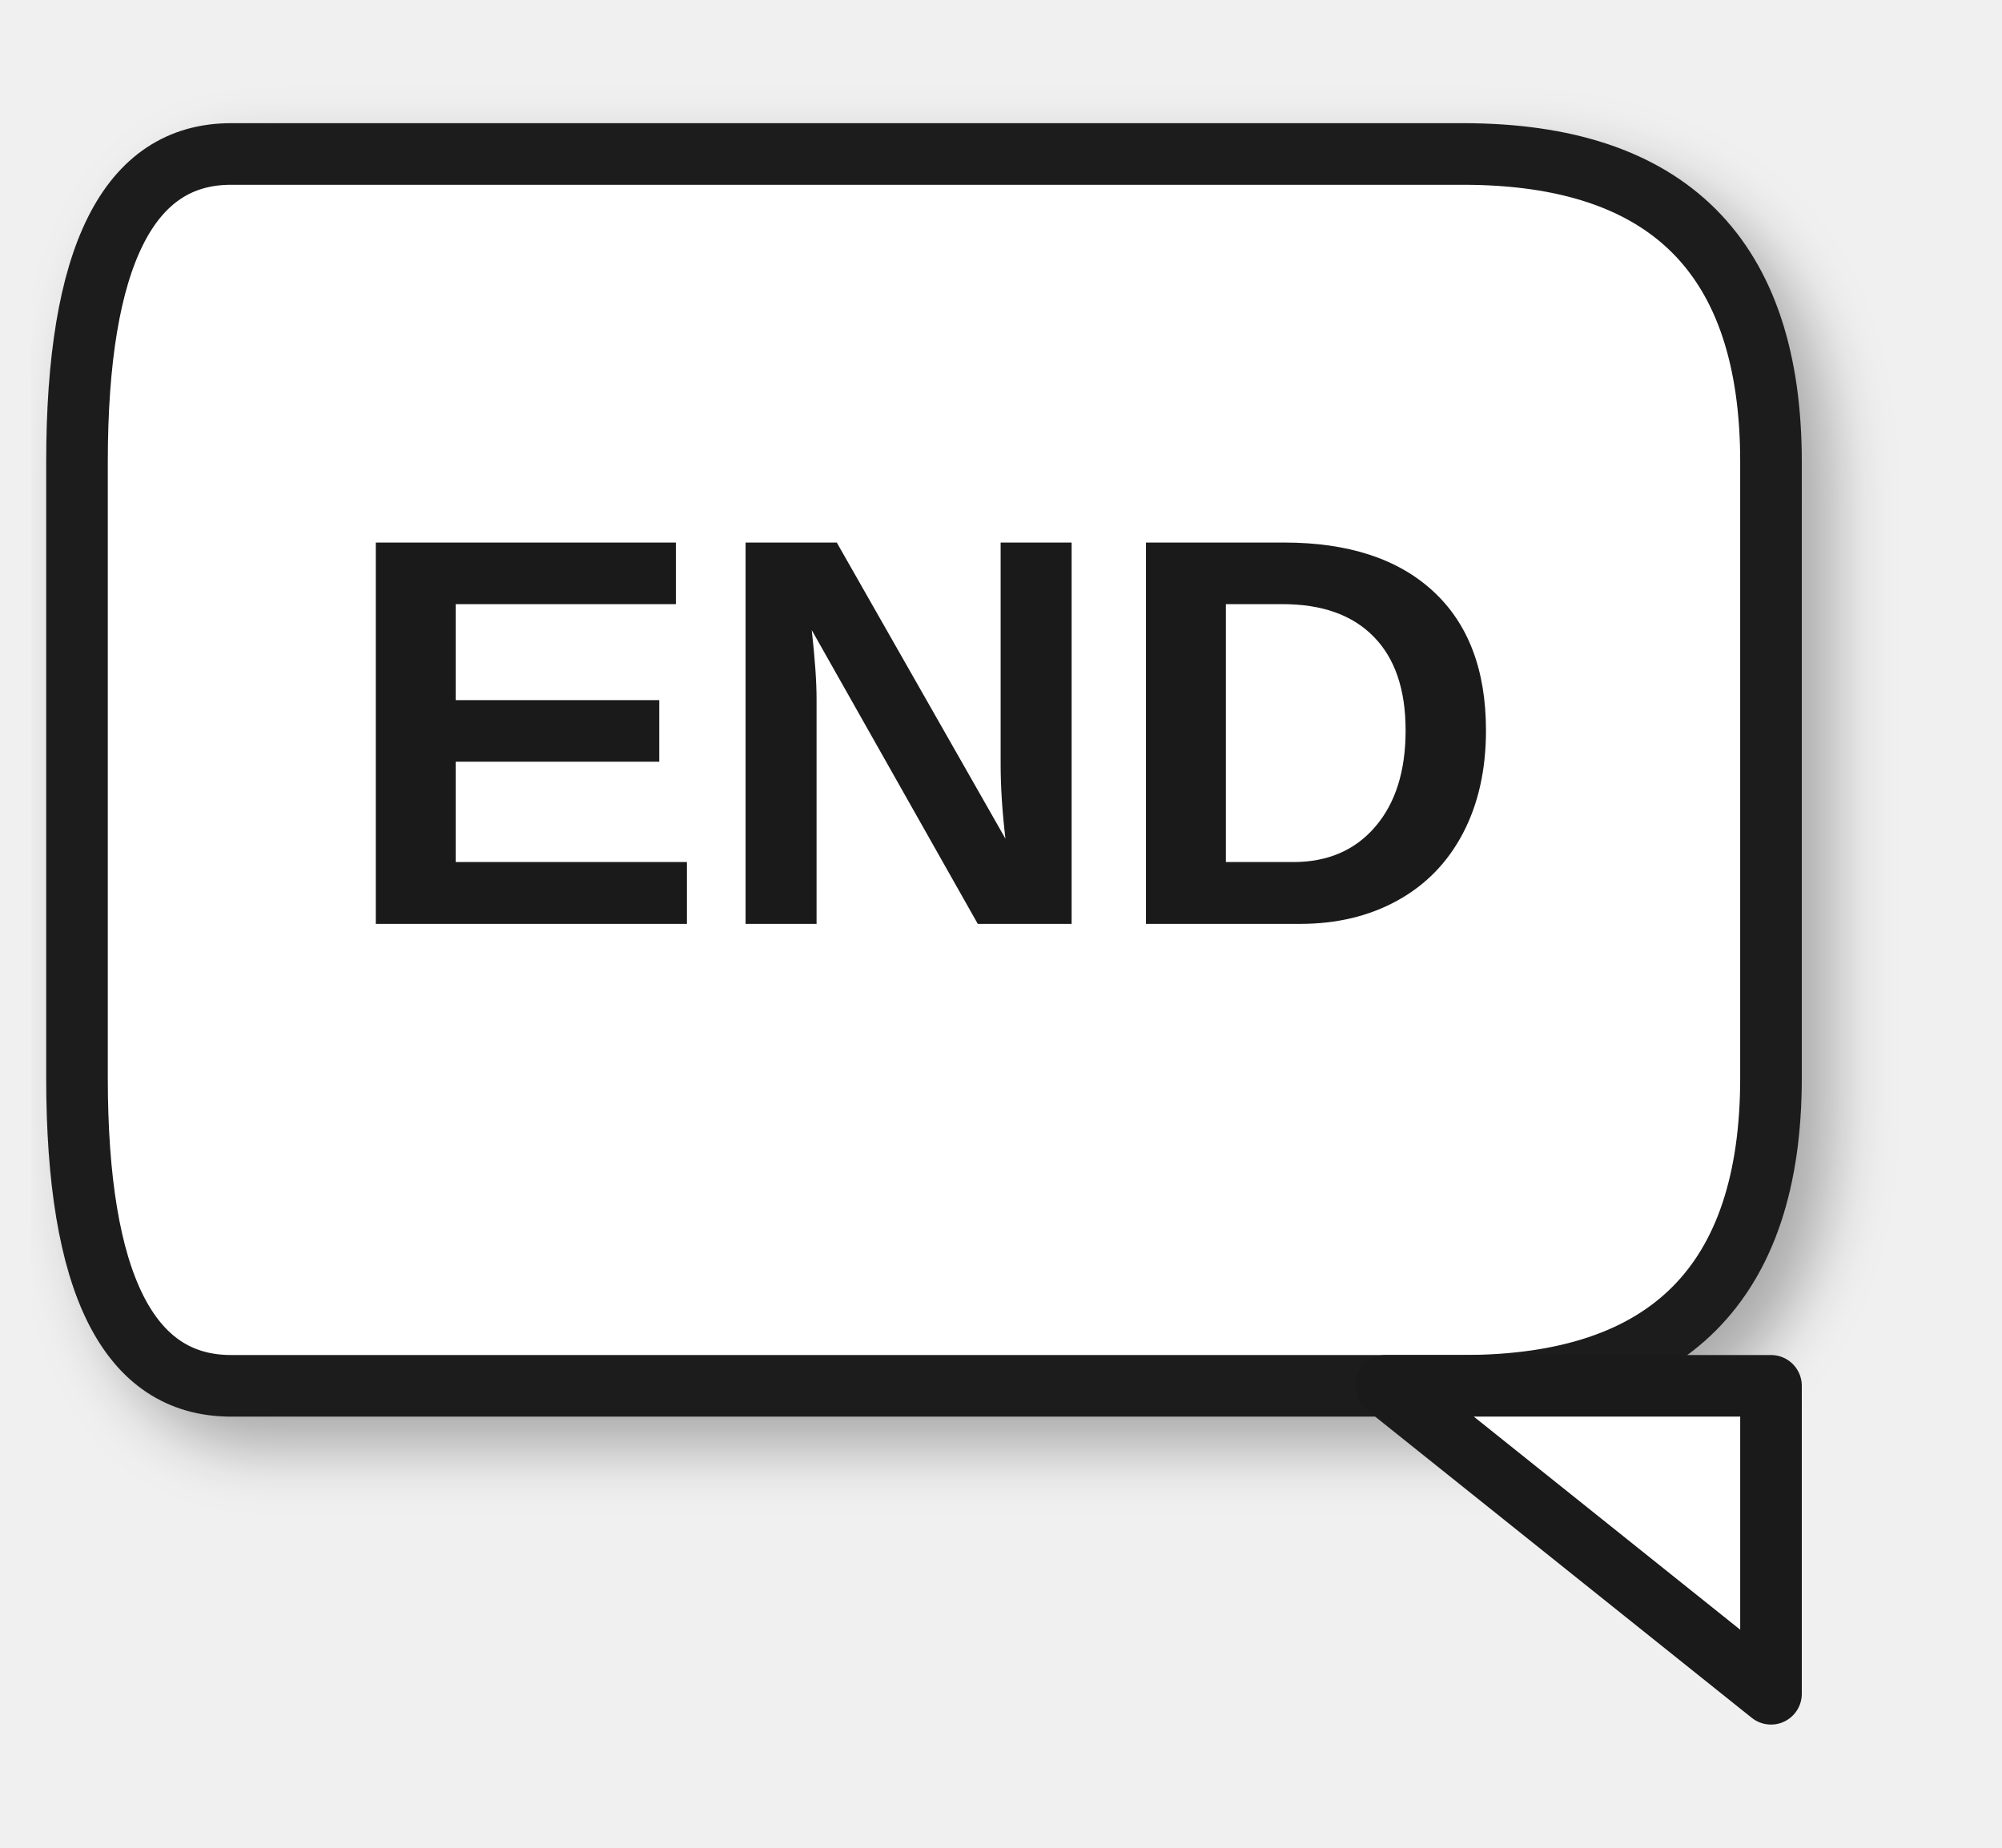
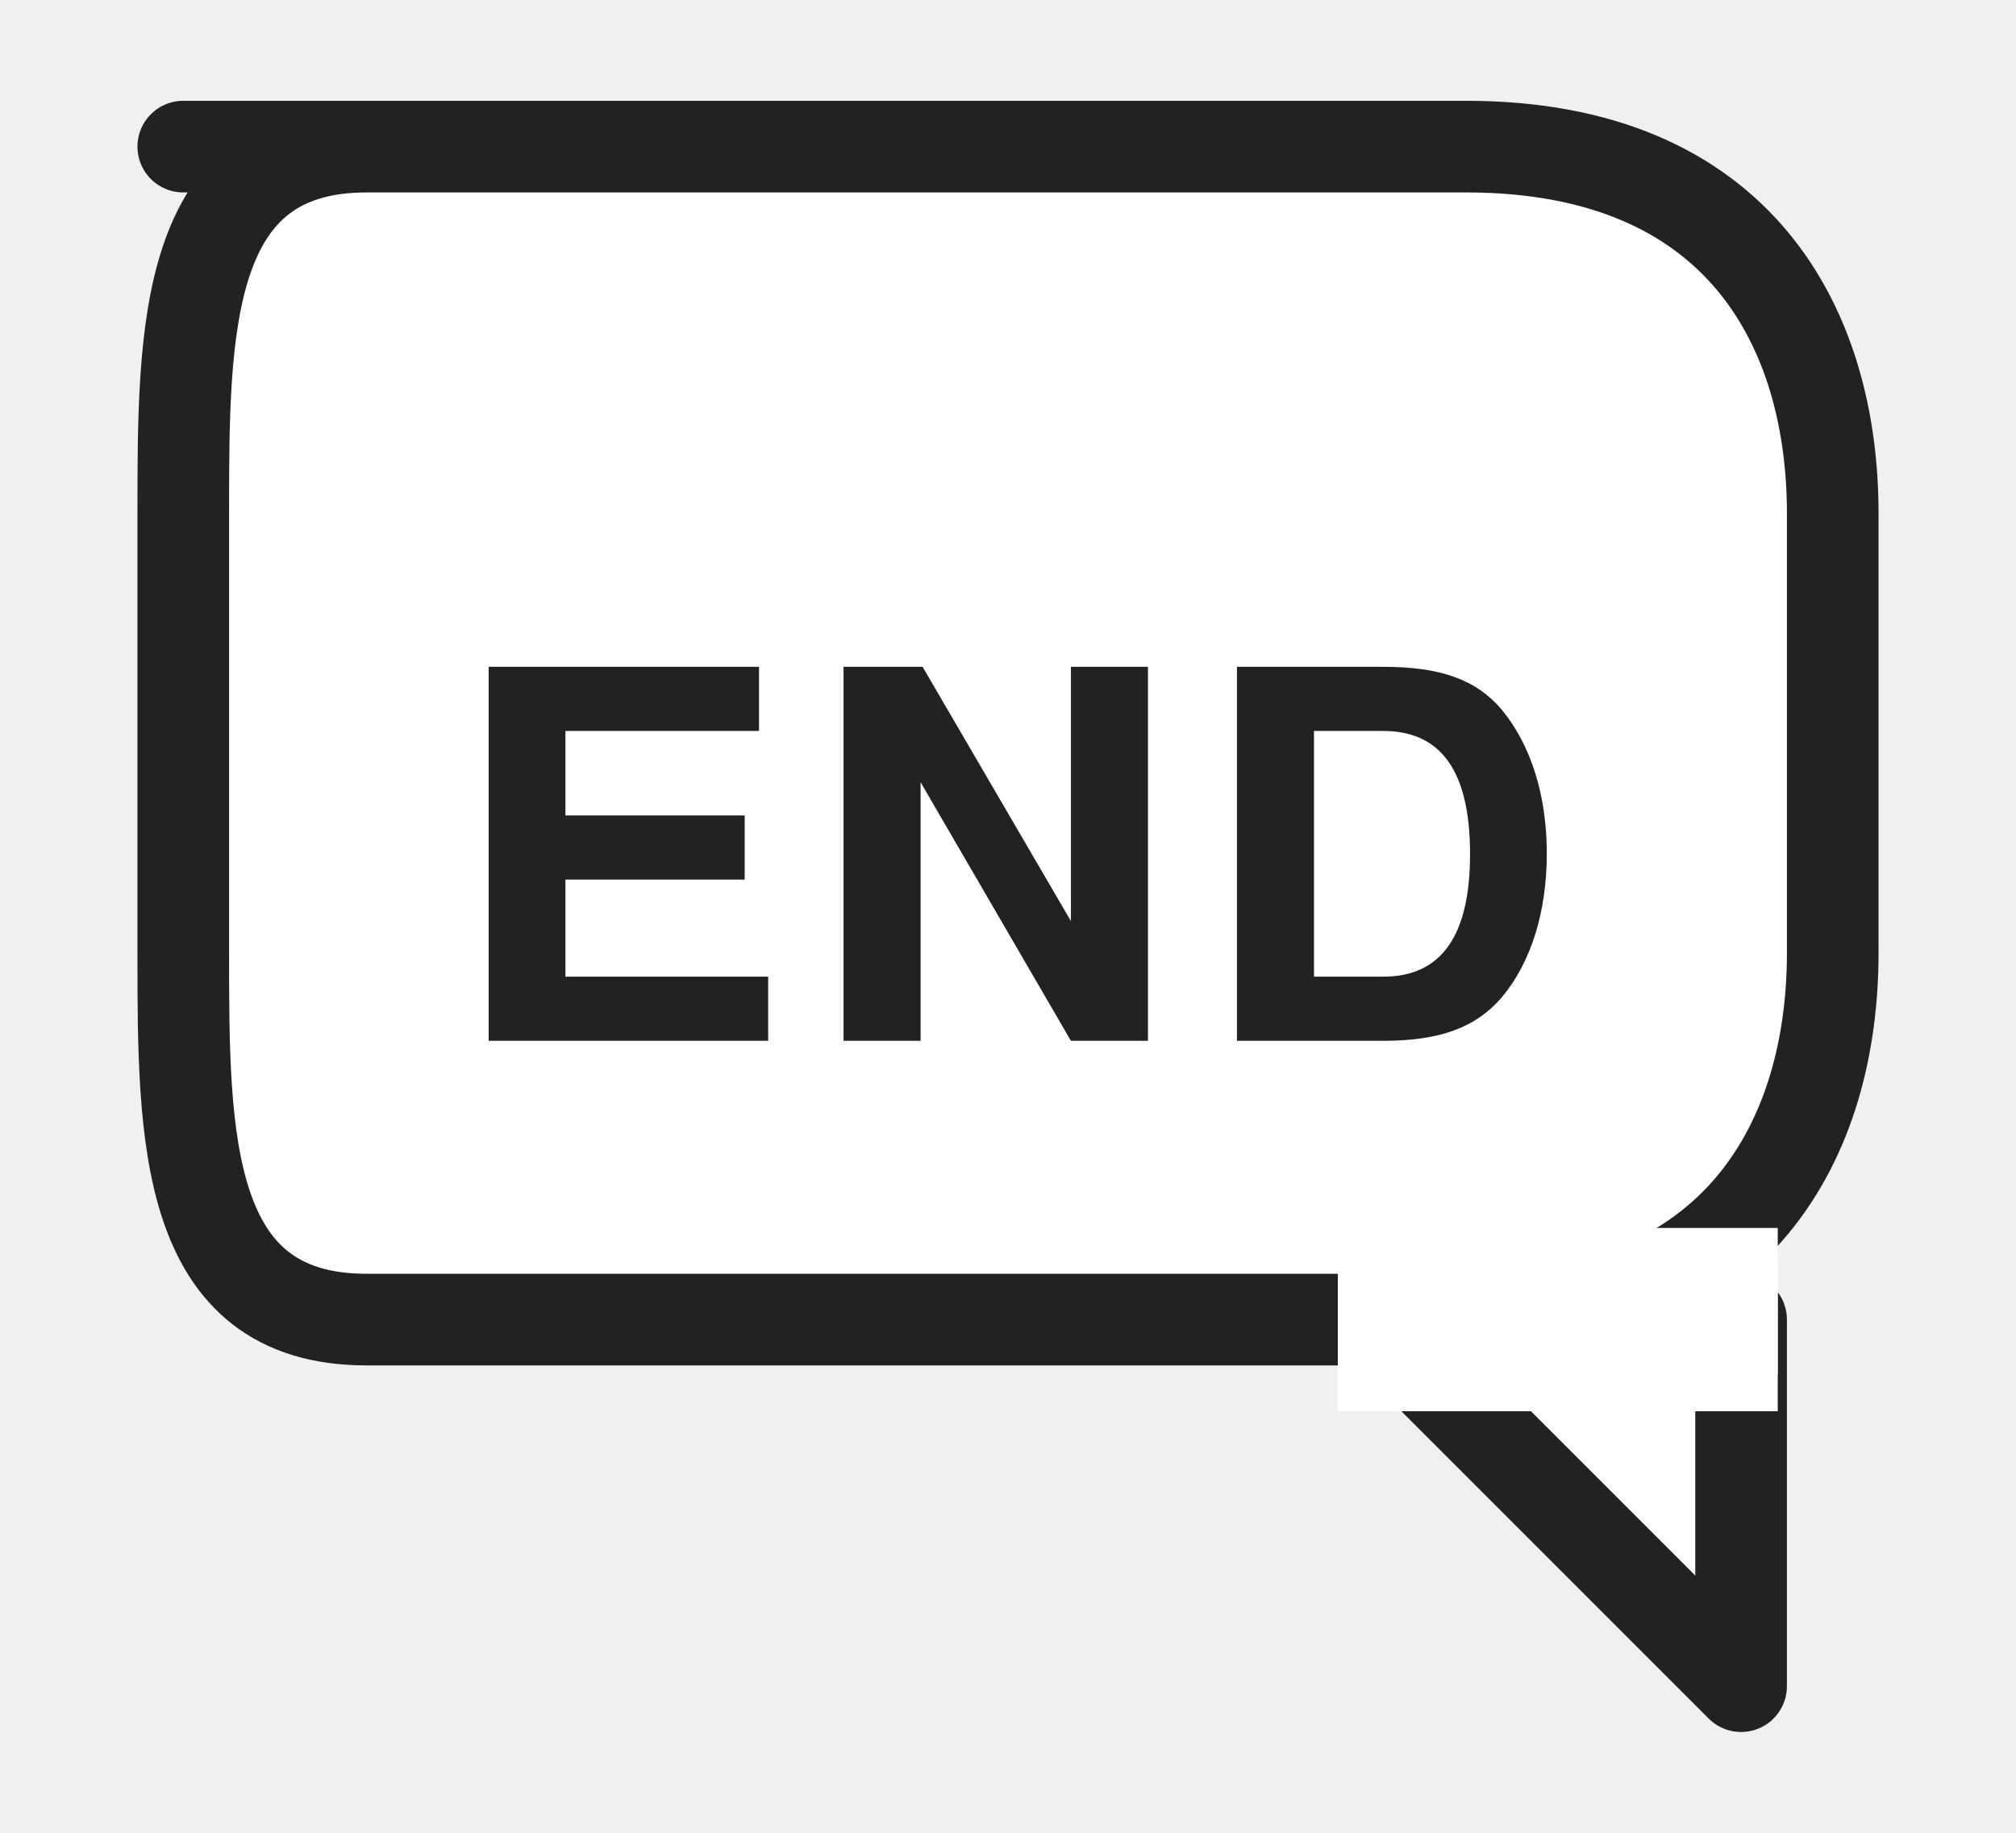
- <svg xmlns="http://www.w3.org/2000/svg" version="1.1" viewBox="0 0 130 120">
-   <defs>
-     <filter id="shadow" x="-10%" y="-10%" width="130%" height="130%">
-       <feDropShadow dx="2" dy="2" stdDeviation="2" flood-color="#000" flood-opacity="0.3" />
-     </filter>
-   </defs>
-   <path d="M15 10 H95 Q115 10 115 30 V70 Q115 90 95 90 H65 L65 90 H15 Q5 90 5 70 V30 Q5 10 15 10 Z" fill="#fff" stroke="#1a1a1a" stroke-width="4" filter="url(#shadow)" />
-   <polygon points="90,90 115,90 115,110" fill="#fff" stroke="#1a1a1a" stroke-width="4" stroke-linejoin="round" />
-   <text x="60" y="60" text-anchor="middle" font-family="Arial Black, Arial, sans-serif" font-weight="900" font-size="36" fill="#1a1a1a">END</text>
+ <svg xmlns="http://www.w3.org/2000/svg" version="1.1" viewBox="0 0 110 100">
+   <path d="M10 8 H80 C95 8 100 18 100 28 V52 C100 62 95 72 80 72 H80 L80 72 H20 C10 72 10 62 10 52 V28 C10 18 10 8 20 8 Z" fill="#ffffff" stroke="#222222" stroke-width="5" stroke-linejoin="round" />
+   <path d="M75 72 L95 92 L95 72" fill="#ffffff" stroke="#222222" stroke-width="5" stroke-linejoin="round" stroke-linecap="round" />
+   <rect x="73" y="67" width="24" height="10" fill="#ffffff" />
+   <line x1="73" y1="72" x2="97" y2="72" stroke="#ffffff" stroke-width="6" />
+   <text x="55" y="47" text-anchor="middle" dominant-baseline="middle" font-family="Arial Black, Helvetica, sans-serif" font-weight="900" font-size="28" fill="#222222" letter-spacing="1">END</text>
</svg>
